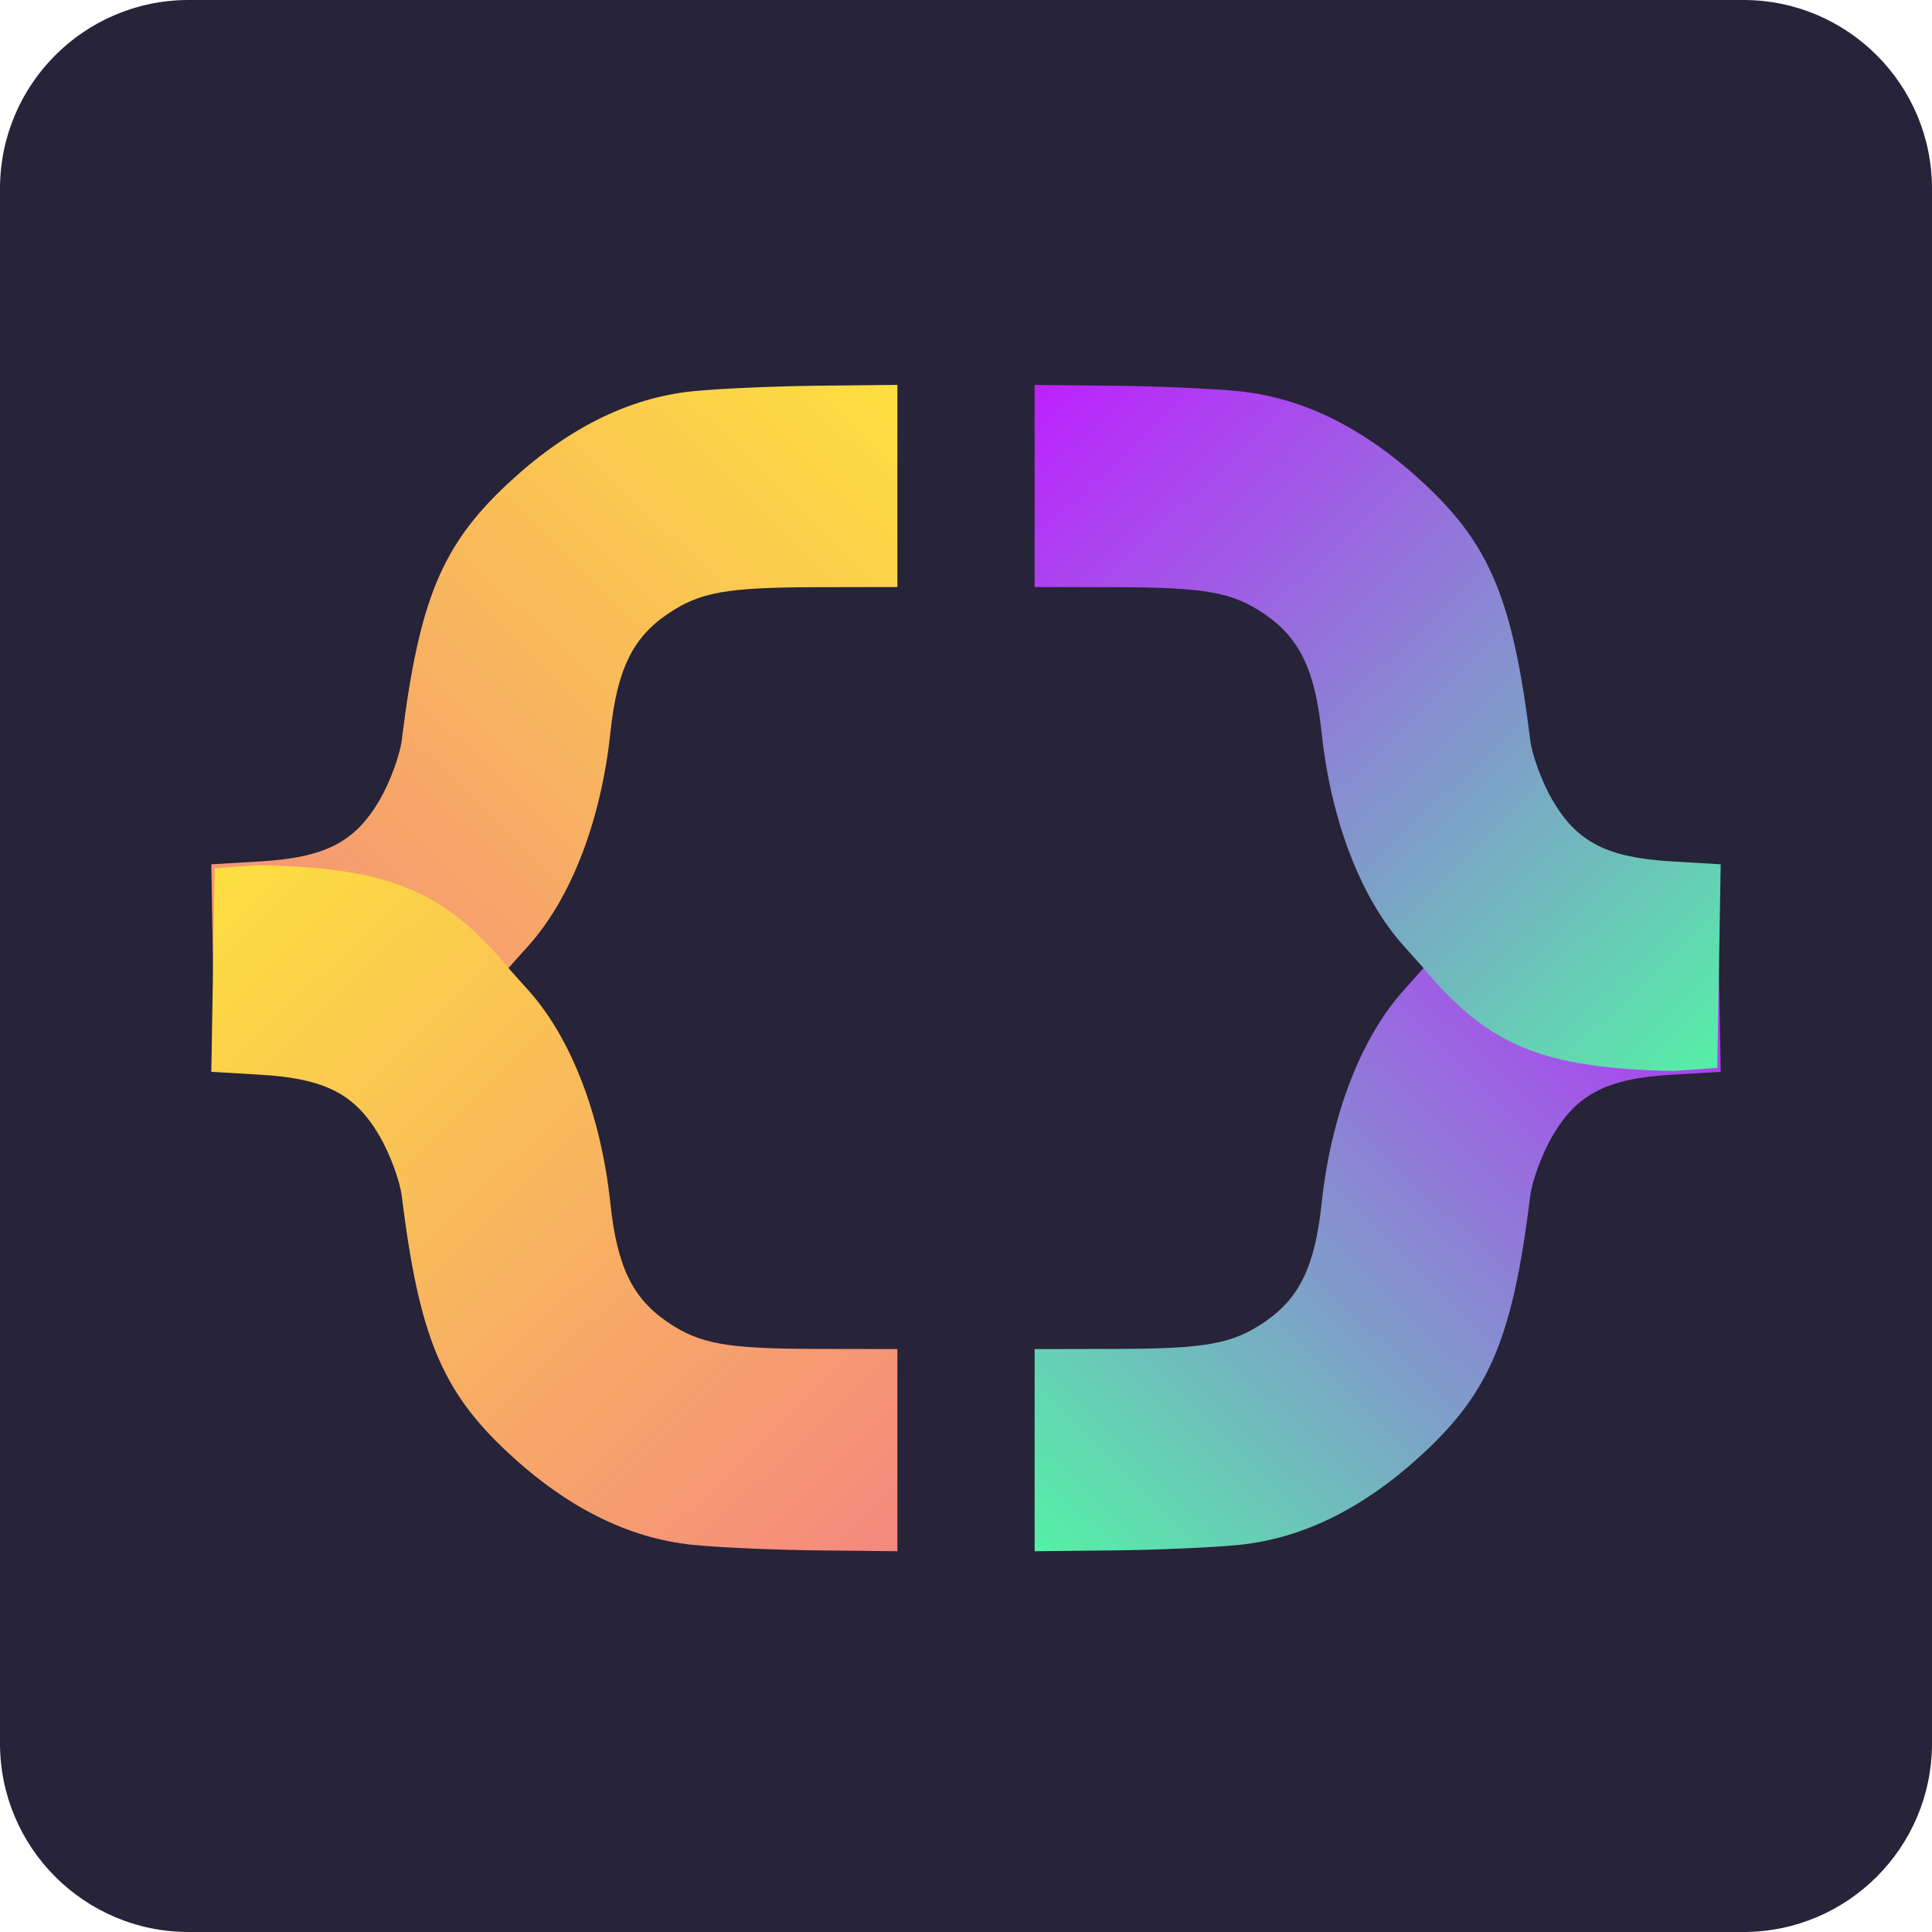
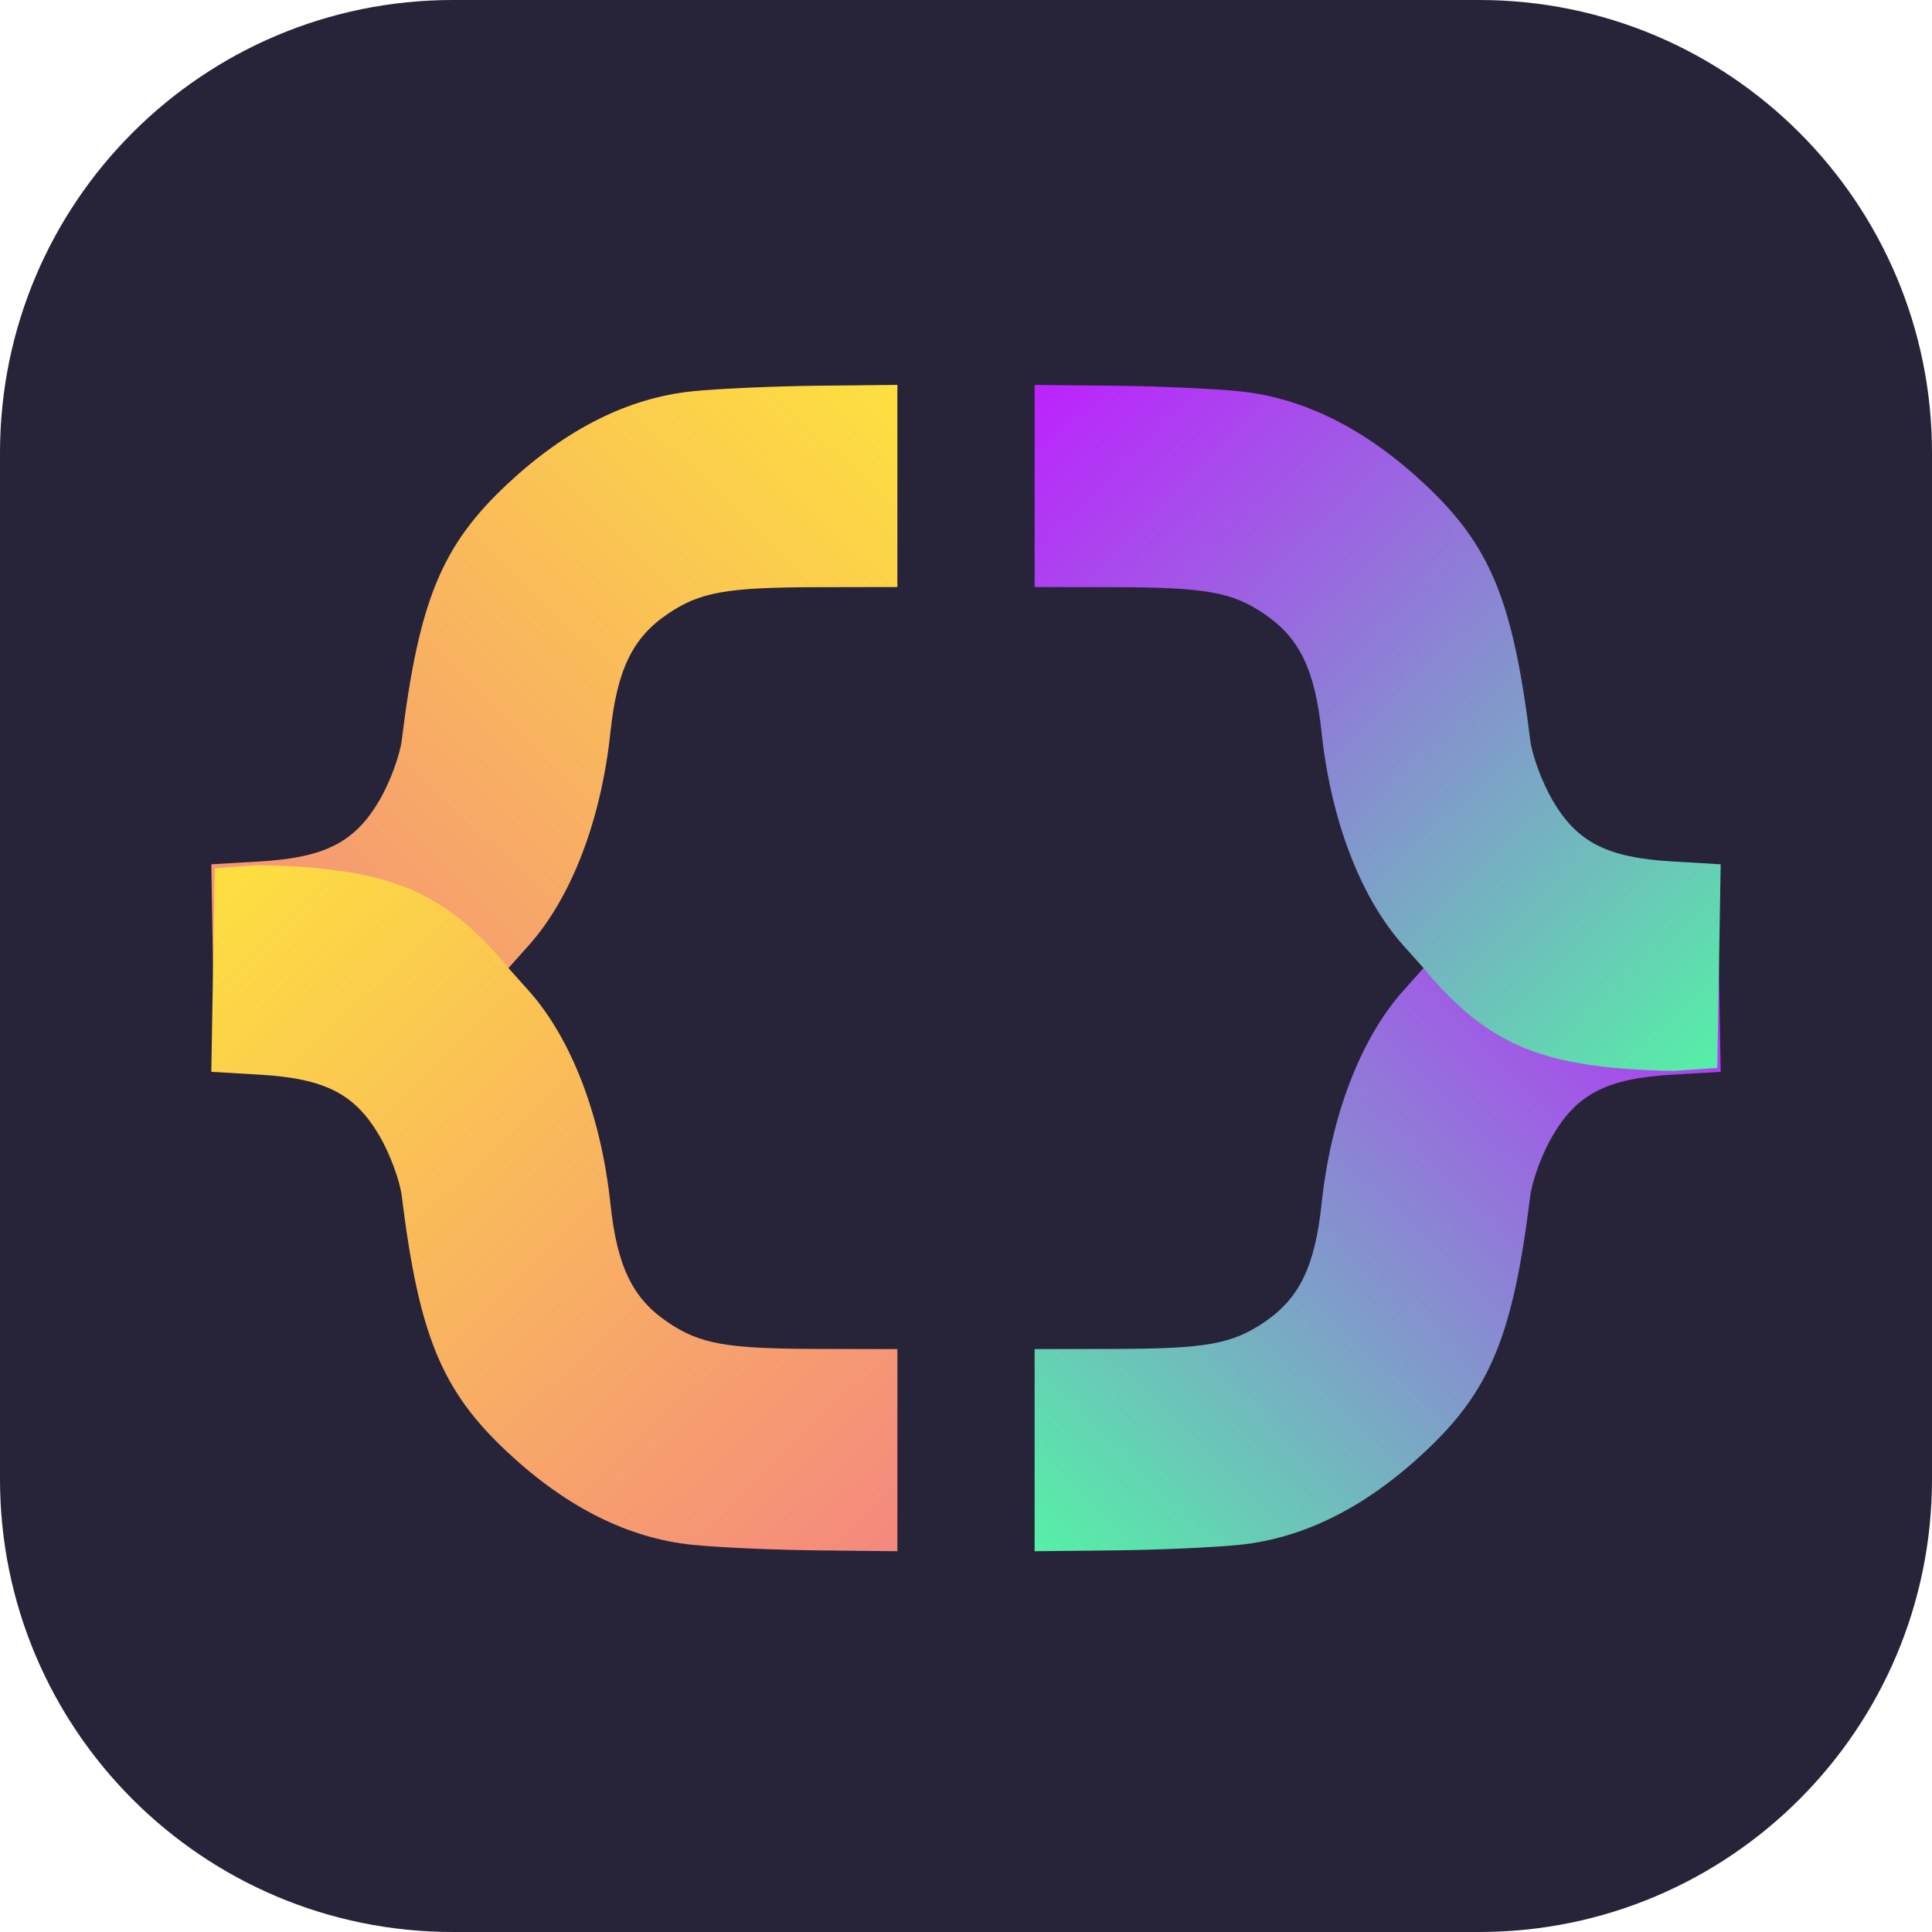
<svg xmlns="http://www.w3.org/2000/svg" width="256" height="256" viewBox="0 0 256 256" fill="none">
-   <rect width="256" height="256" rx="25" fill="#272338" />
+   <rect width="256" height="256" rx="60" fill="#272338" />
  <path d="M67.274 64.097C75.083 56.808 83.248 52.723 91.754 51.847C95.104 51.502 102.583 51.17 108.376 51.11L118.909 51V64.393V77.786L108.376 77.805C96.212 77.827 92.731 78.451 88.435 81.376C83.799 84.533 81.762 88.761 80.882 97.058C79.649 108.679 75.713 118.942 70.062 125.266L67.463 128.174C58.762 138.706 51.372 141.557 34.265 141.909L28.452 141.503L28.226 128.013L28 114.523L34.421 114.146C43.084 113.637 47.048 111.601 50.313 105.985C51.671 103.649 52.984 100.093 53.234 98.082C55.53 79.52 58.532 72.257 67.274 64.097Z" fill="url(#paint0_linear_203_22)" />
  <path d="M67.274 192.449C75.083 199.737 83.248 203.822 91.754 204.698C95.104 205.043 102.583 205.375 108.376 205.435L118.909 205.545L118.909 192.153L118.909 178.76L108.376 178.74C96.212 178.718 92.731 178.095 88.435 175.17C83.799 172.012 81.762 167.784 80.882 159.488C79.649 147.866 75.713 137.603 70.062 131.279L67.463 128.372C58.762 117.84 51.372 114.988 34.265 114.636L28.452 115.042L28.226 128.532L28 142.023L34.421 142.399C43.084 142.908 47.048 144.944 50.313 150.561C51.671 152.897 52.984 156.453 53.234 158.463C55.53 177.025 58.532 184.289 67.274 192.449Z" fill="url(#paint1_linear_203_22)" />
  <path d="M188.726 192.449C180.917 199.737 172.753 203.822 164.246 204.698C160.896 205.043 153.417 205.375 147.624 205.435L137.091 205.545L137.091 192.153L137.091 178.76L147.624 178.74C159.788 178.718 163.269 178.095 167.565 175.17C172.202 172.012 174.238 167.784 175.118 159.488C176.351 147.866 180.287 137.603 185.938 131.279L188.537 128.372C197.238 117.84 204.628 114.988 221.735 114.636L227.548 115.042L227.774 128.532L228 142.023L221.579 142.399C212.916 142.908 208.952 144.944 205.687 150.561C204.329 152.897 203.016 156.453 202.766 158.463C200.47 177.025 197.468 184.289 188.726 192.449Z" fill="url(#paint2_linear_203_22)" />
  <path d="M188.726 64.097C180.917 56.808 172.753 52.723 164.246 51.847C160.896 51.502 153.417 51.17 147.624 51.11L137.091 51L137.091 64.393L137.091 77.786L147.624 77.805C159.788 77.827 163.269 78.451 167.565 81.376C172.202 84.533 174.238 88.761 175.118 97.058C176.351 108.679 180.287 118.942 185.938 125.266L188.537 128.174C197.238 138.706 204.628 141.557 221.735 141.909L227.548 141.503L227.774 128.013L228 114.523L221.579 114.146C212.916 113.637 208.952 111.601 205.687 105.985C204.329 103.649 203.016 100.093 202.766 98.082C200.47 79.52 197.468 72.257 188.726 64.097Z" fill="url(#paint3_linear_203_22)" />
  <defs>
    <linearGradient id="paint0_linear_203_22" x1="118.749" y1="50.536" x2="29.164" y2="143.6" gradientUnits="userSpaceOnUse">
      <stop stop-color="#FDE03F" />
      <stop offset="1" stop-color="#F4887F" />
    </linearGradient>
    <linearGradient id="paint1_linear_203_22" x1="118.749" y1="206.01" x2="29.164" y2="112.945" gradientUnits="userSpaceOnUse">
      <stop stop-color="#F4887F" />
      <stop offset="1" stop-color="#FDE03F" />
    </linearGradient>
    <linearGradient id="paint2_linear_203_22" x1="137.251" y1="206.01" x2="226.836" y2="112.945" gradientUnits="userSpaceOnUse">
      <stop stop-color="#55F1A6" />
      <stop offset="1" stop-color="#BD21FE" />
    </linearGradient>
    <linearGradient id="paint3_linear_203_22" x1="137.251" y1="50.536" x2="226.836" y2="143.6" gradientUnits="userSpaceOnUse">
      <stop stop-color="#BD21FE" />
      <stop offset="1" stop-color="#55F1A6" />
    </linearGradient>
  </defs>
</svg>
